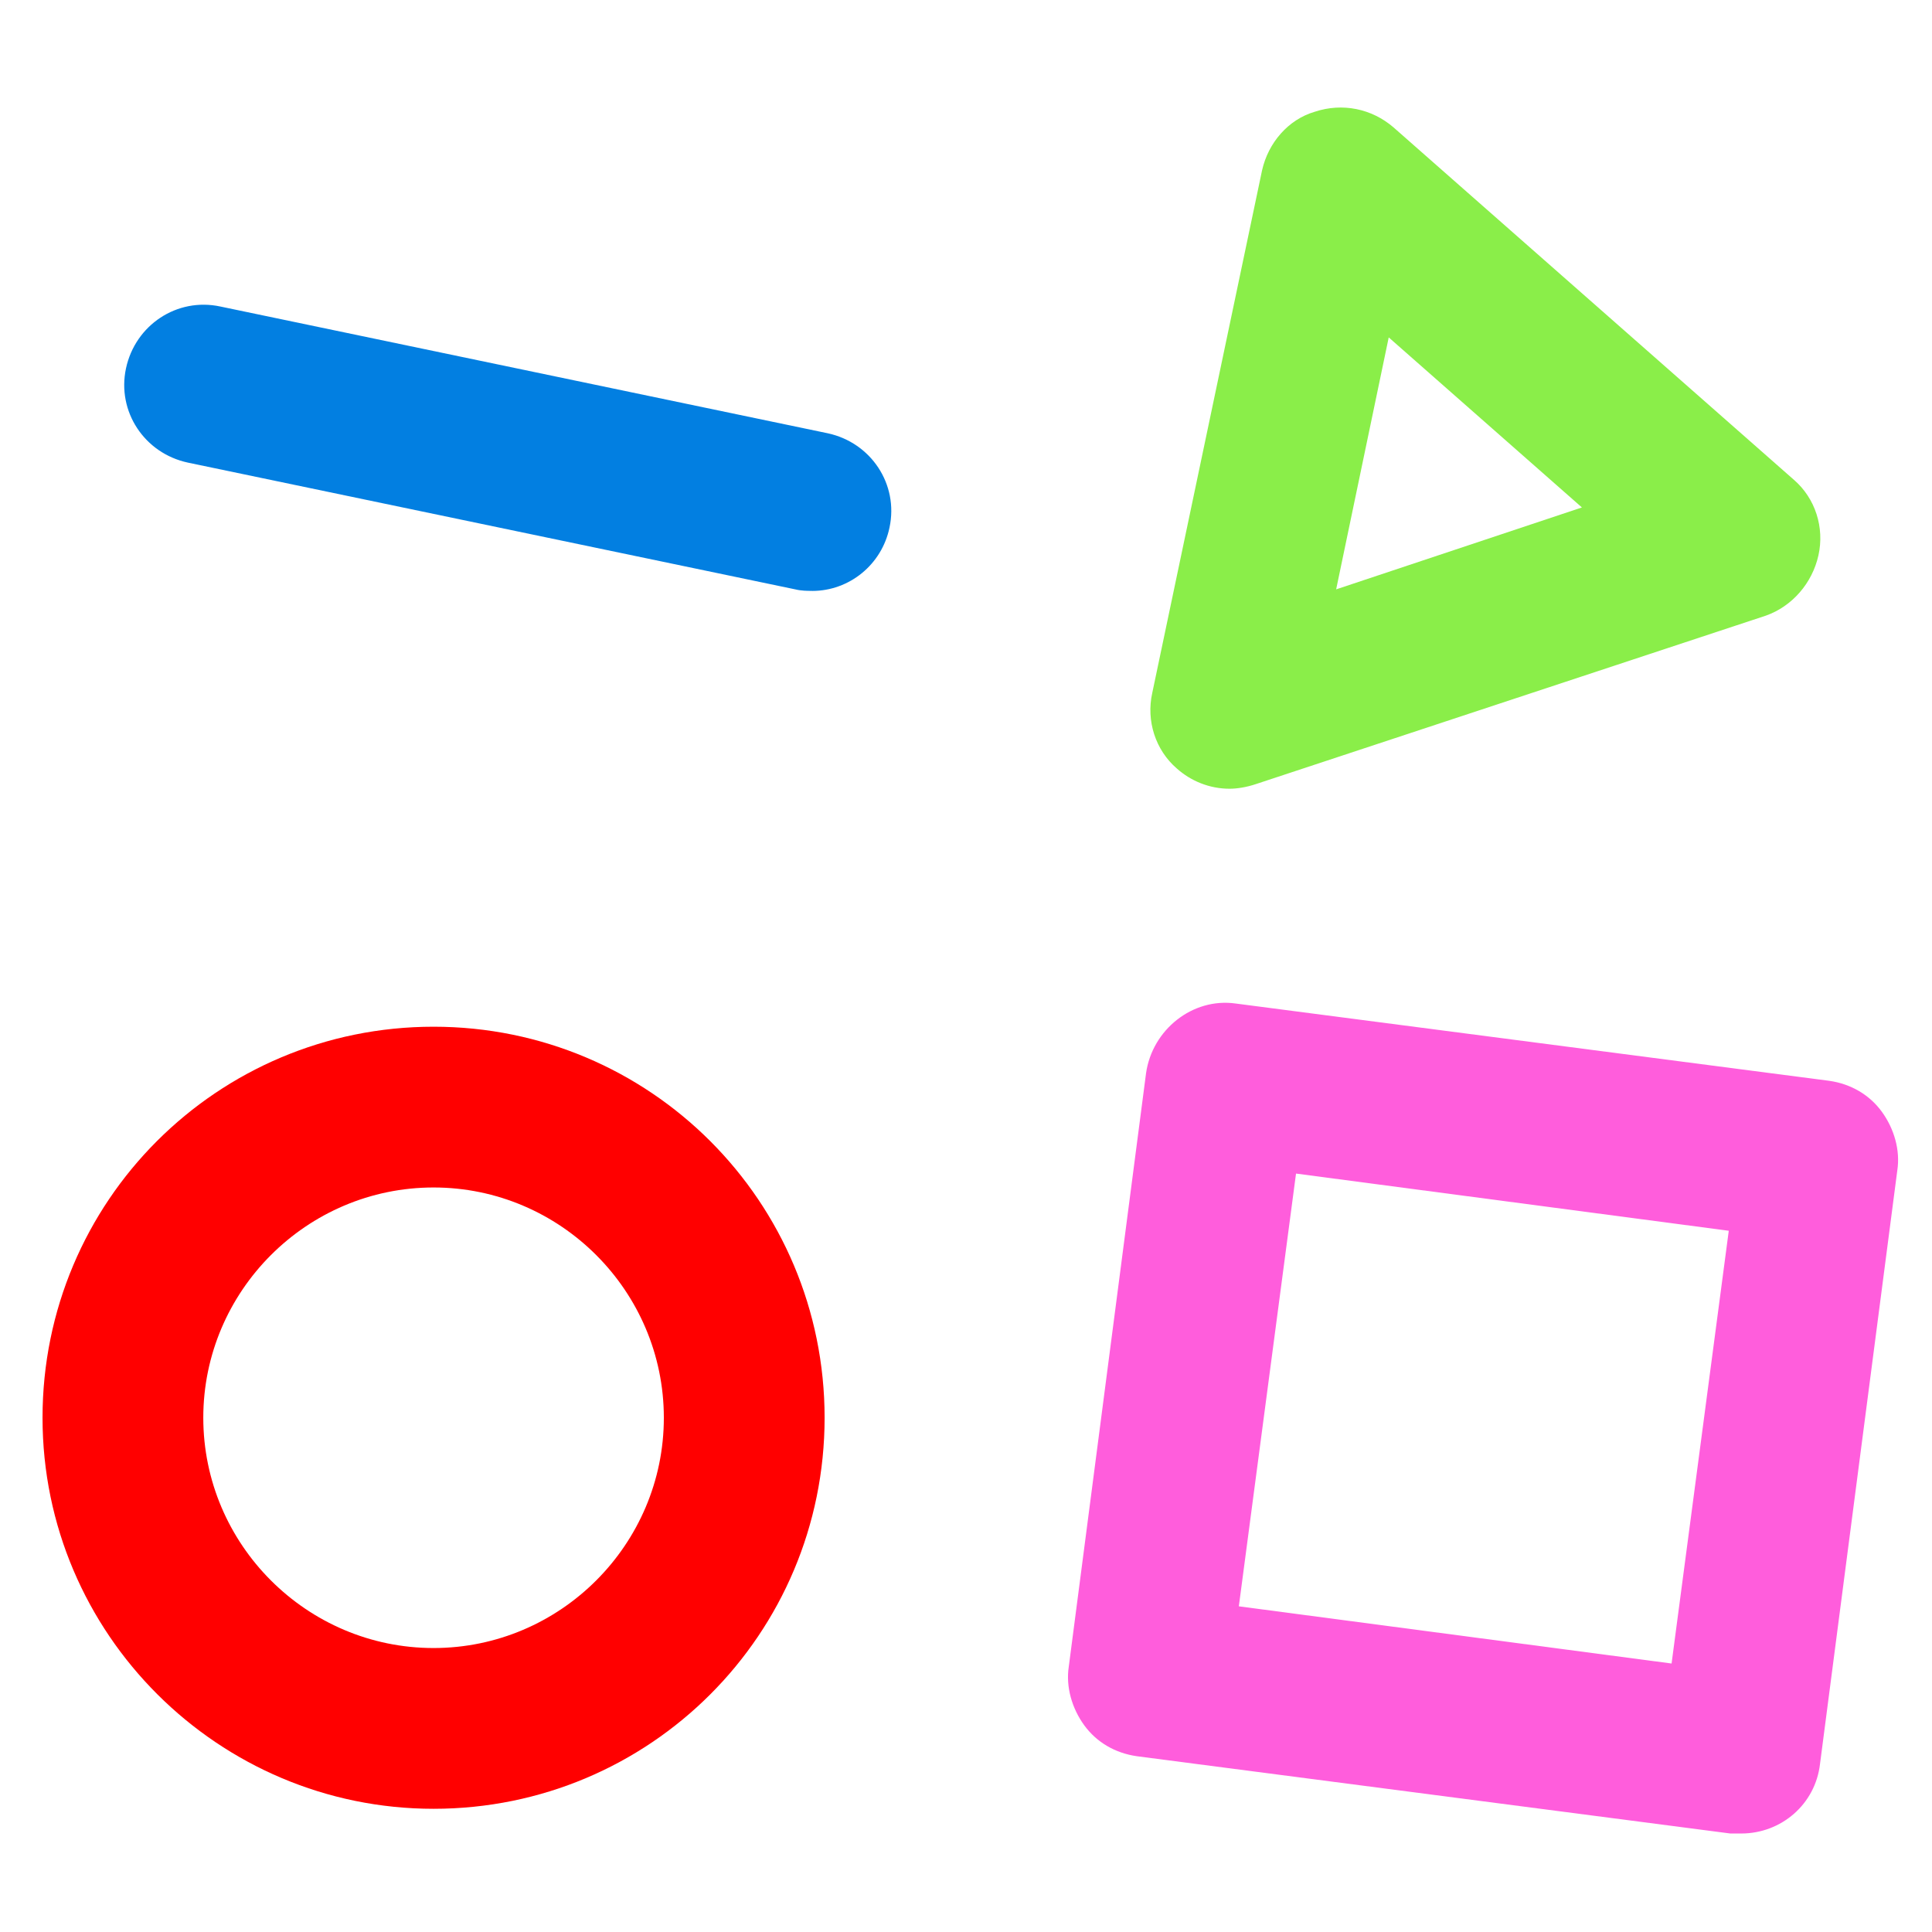
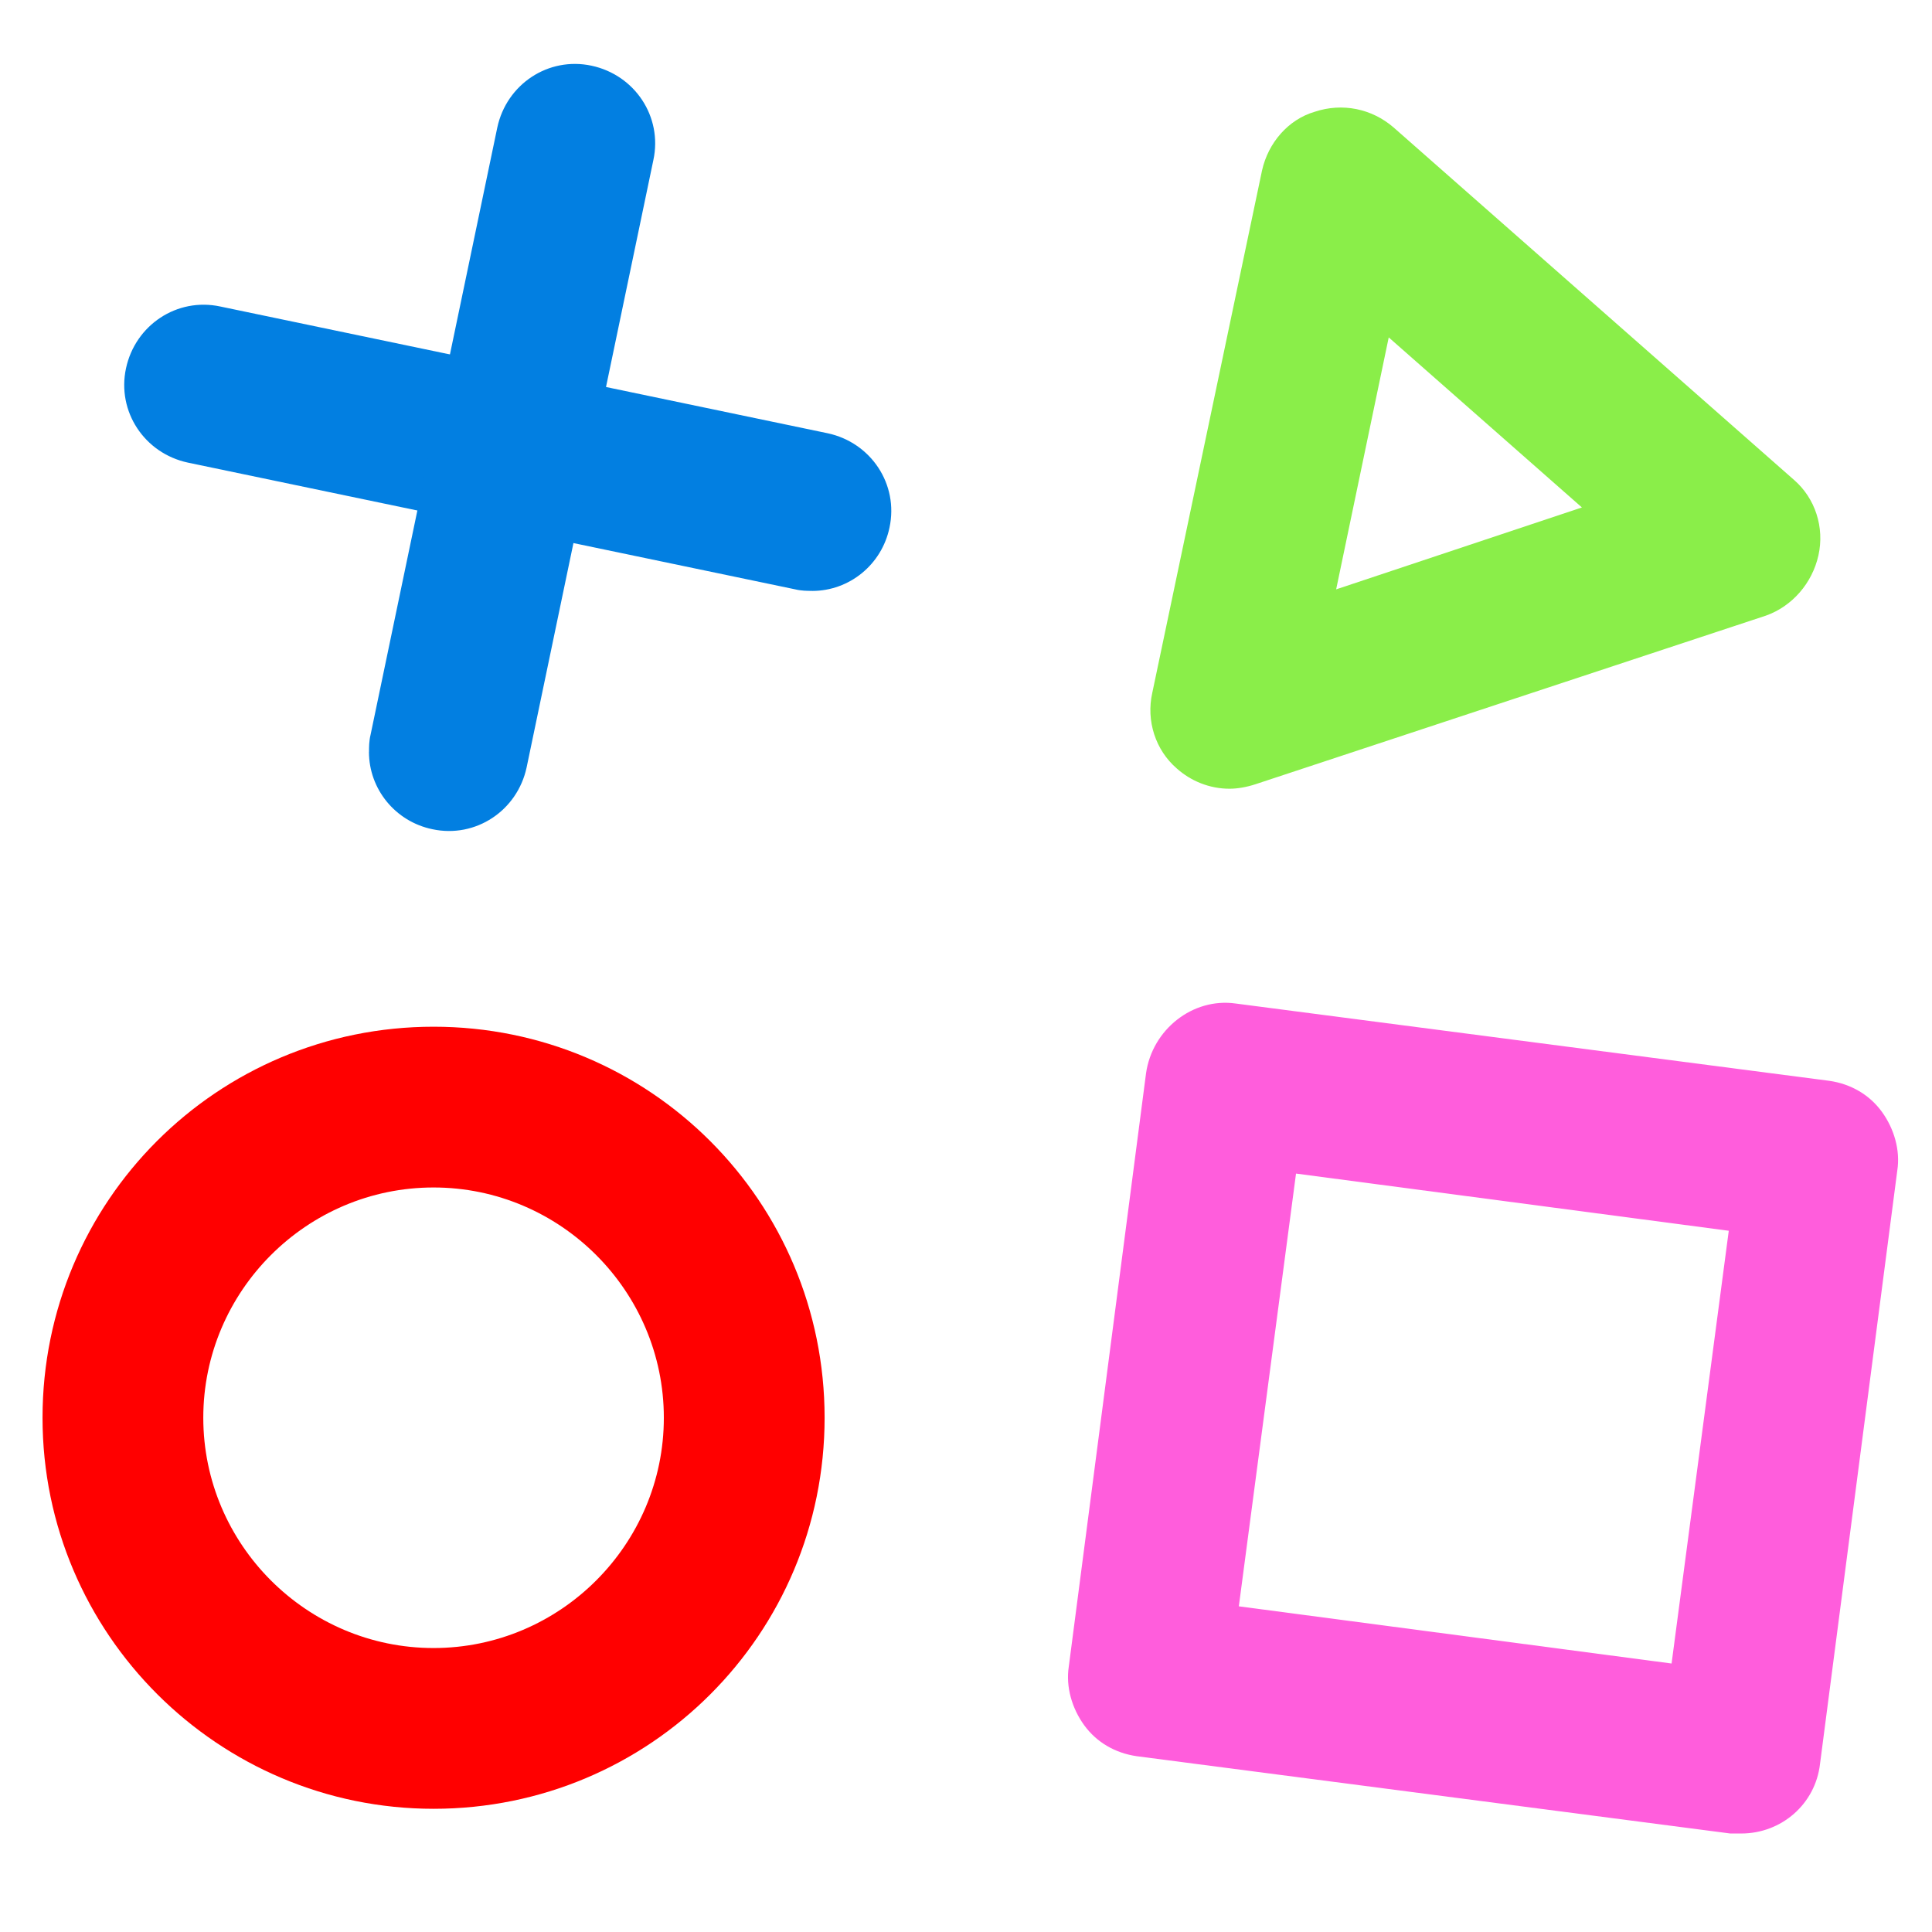
<svg xmlns="http://www.w3.org/2000/svg" width="125" height="125" viewBox="0 0 33.073 33.073" version="1.1" id="svg95">
  <defs id="defs89" />
  <g id="layer1" transform="translate(0,-263.9271)">
    <path class="st0" d="m 7.422,294.891 c -3.678,0 -6.694,-2.99 -6.694,-6.694 0,-3.704 2.99,-6.694 6.694,-6.694 3.704,0 6.694,2.99 6.694,6.694 0,3.704 -2.99,6.694 -6.694,6.694 z m 0,-10.636 c -2.17,0 -3.942,1.773 -3.942,3.942 0,2.17 1.773,3.942 3.942,3.942 2.17,0 3.942,-1.773 3.942,-3.942 0,-2.17 -1.773,-3.942 -3.942,-3.942 z" id="path67" style="display:inline;fill:#ff0000;stroke-width:0.265" />
    <path class="st1" d="m 29.806,295.314 c -0.053,0 -0.132,0 -0.185,0 l -10.16,-1.323 c -0.37,-0.053 -0.688,-0.238 -0.9,-0.529 -0.212,-0.291 -0.318,-0.661 -0.265,-1.005 l 1.323,-10.16 c 0.106,-0.741 0.794,-1.296 1.535,-1.191 l 10.16,1.323 c 0.37,0.053 0.688,0.238 0.9,0.529 0.212,0.291 0.318,0.661 0.265,1.005 l -1.323,10.16 c -0.079,0.688 -0.661,1.191 -1.349,1.191 z m -8.599,-3.889 7.408,0.979 0.979,-7.408 -7.408,-0.979 z" id="path69" style="display:inline;fill:#ff5ddc;stroke-width:0.265" />
    <path class="st2" d="m 13.904,274.042 c -0.079,0 -0.185,0 -0.291,-0.026 L 3.215,271.846 c -0.741,-0.159 -1.217,-0.873 -1.058,-1.614 0.159,-0.741 0.873,-1.217 1.614,-1.058 l 10.398,2.17 c 0.741,0.159 1.217,0.873 1.058,1.614 -0.132,0.635 -0.688,1.085 -1.323,1.085 z" id="path75" style="display:inline;fill:#027fe1;stroke-width:0.265" />
+     <path class="st2" d="m 6.317,276.799 c 0,-0.079 0,-0.185 0.026,-0.291 l 2.17,-10.398 c 0.159,-0.741 0.873,-1.217 1.614,-1.058 0.741,0.159 1.217,0.873 1.058,1.614 l -2.17,10.398 c -0.159,0.741 -0.873,1.217 -1.614,1.058 -0.635,-0.132 -1.085,-0.688 -1.085,-1.323 z" id="path75-3" style="display:inline;fill:#027fe1;stroke-width:0.265" />
    <path class="st3" d="m 21.048,277.429 c -0.344,0 -0.661,-0.132 -0.9,-0.344 -0.37,-0.318 -0.529,-0.82 -0.423,-1.296 l 1.879,-8.943 c 0.106,-0.476 0.45,-0.873 0.9,-1.005 0.476,-0.159 0.979,-0.053 1.349,0.265 l 6.853,6.032 c 0.37,0.318 0.529,0.82 0.423,1.296 -0.106,0.476 -0.45,0.873 -0.9,1.032 l -8.731,2.884 c -0.159,0.053 -0.318,0.079 -0.45,0.079 z m 2.725,-7.726 -0.9,4.313 4.207,-1.402 z" id="path77" style="display:inline;fill:#8aee49;stroke-width:0.265" />
  </g>
</svg>
